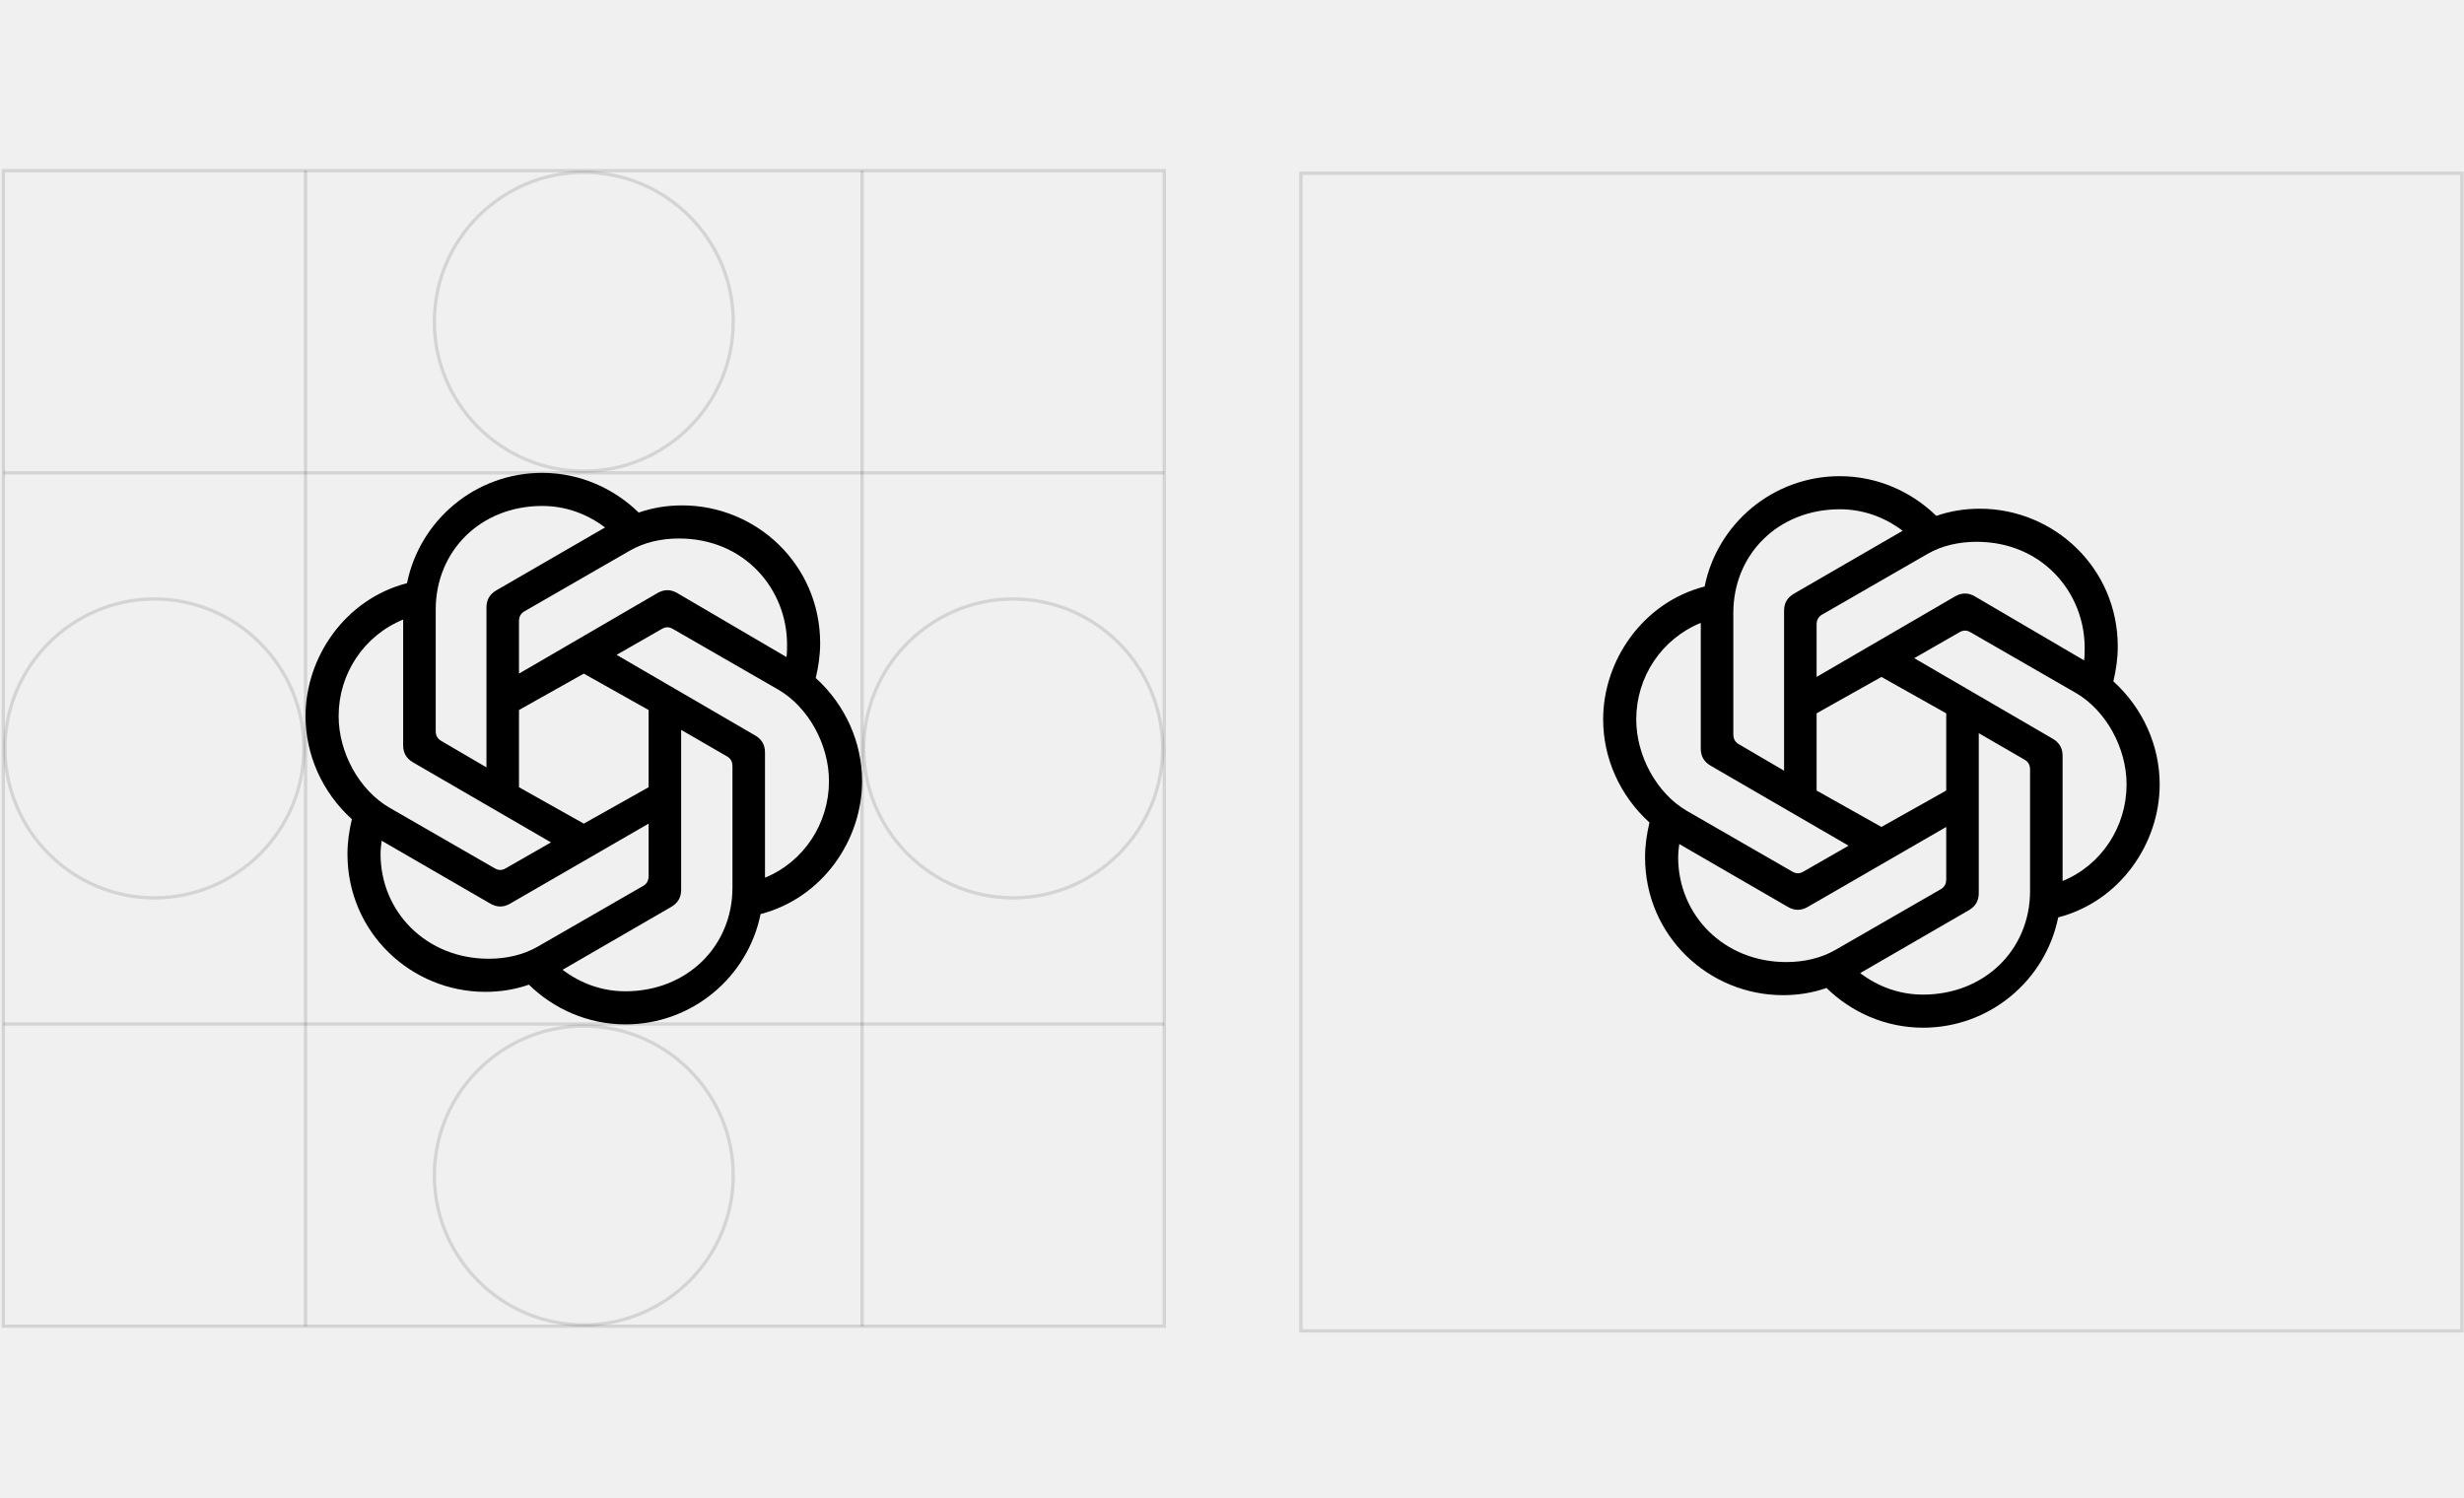
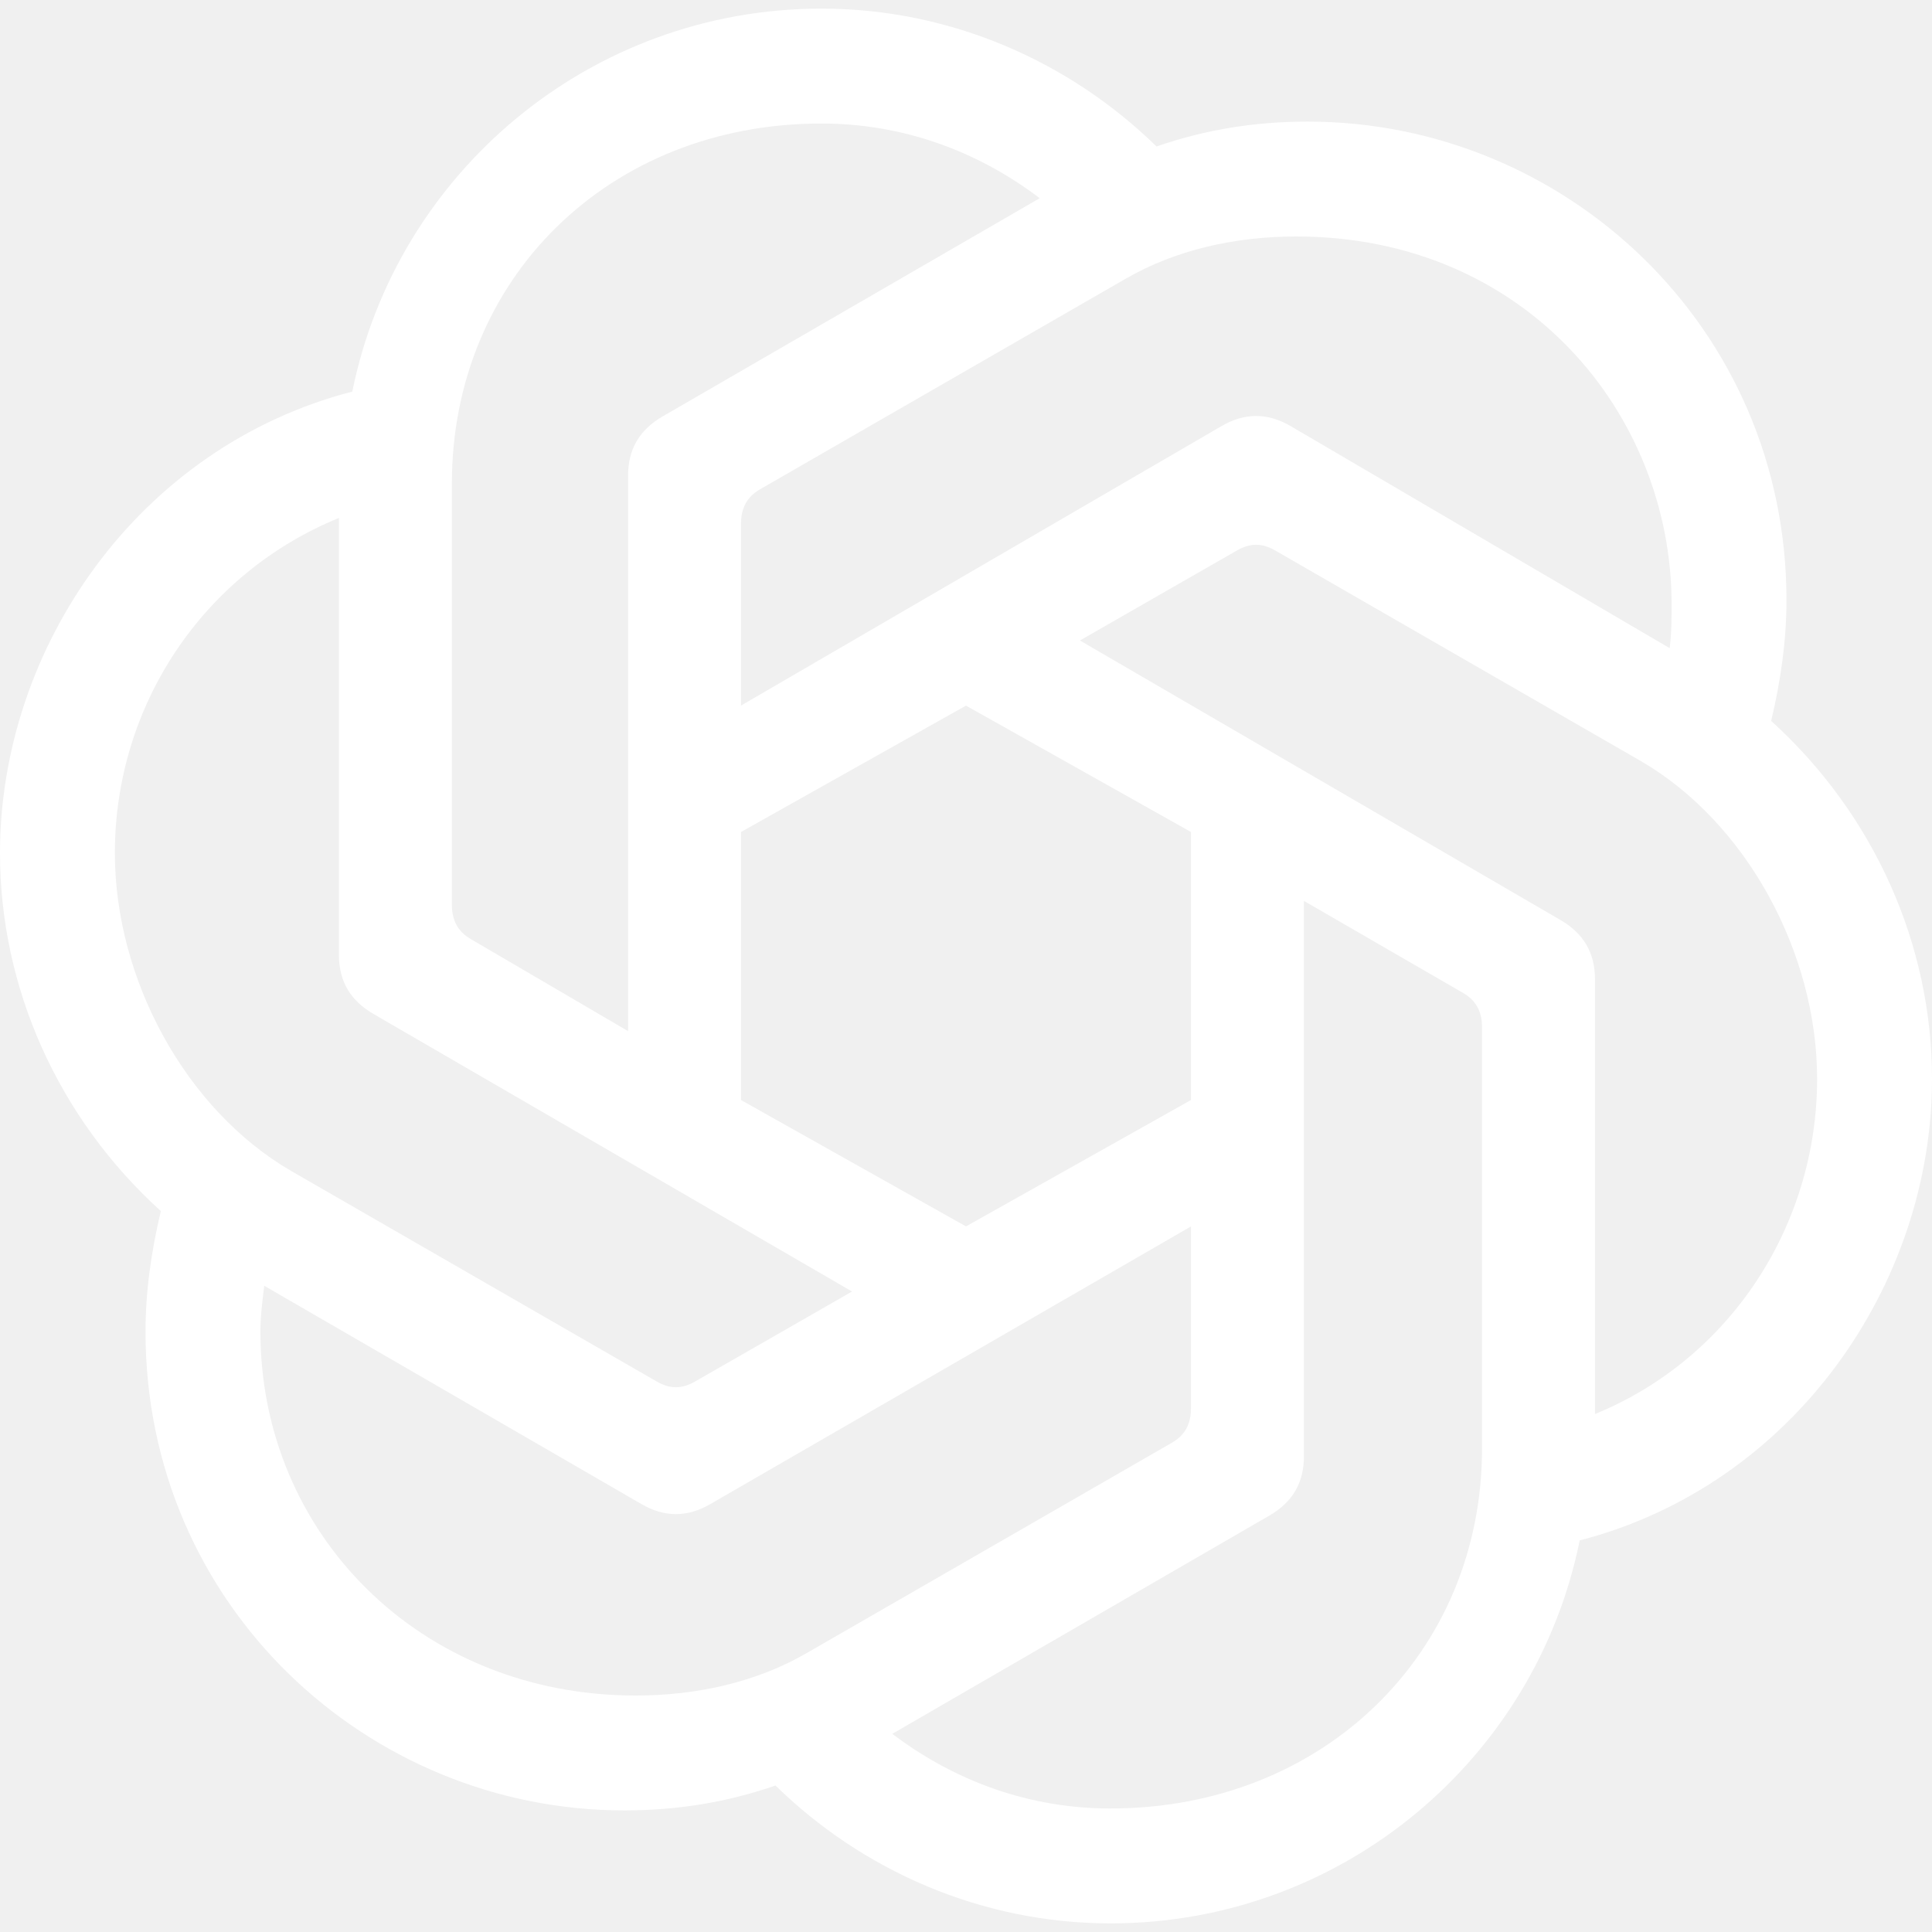
- <svg xmlns="http://www.w3.org/2000/svg" width="1183" height="719" viewBox="0 0 1183 719" fill="none">
-   <path d="M414.688 359.358C414.688 319.91 446.996 287.603 486.444 287.603C525.891 287.603 558.199 319.91 558.199 359.358C558.199 398.805 525.891 431.113 486.444 431.113C446.996 431.113 414.688 398.805 414.688 359.358Z" stroke="black" stroke-opacity="0.12" stroke-width="1.593" />
-   <path d="M2.389 359.358C2.389 319.91 34.696 287.603 74.144 287.603C113.592 287.603 145.899 319.91 145.899 359.358C145.899 398.805 113.592 431.113 74.144 431.113C34.696 431.113 2.389 398.805 2.389 359.358Z" stroke="black" stroke-opacity="0.12" stroke-width="1.593" />
-   <path d="M208.539 154.491C208.539 115.043 240.846 82.735 280.293 82.735C319.742 82.735 352.049 115.043 352.049 154.491C352.049 193.938 319.742 226.246 280.293 226.246C240.846 226.246 208.539 193.938 208.539 154.491Z" stroke="black" stroke-opacity="0.12" stroke-width="1.593" />
-   <path d="M208.539 564.406C208.539 524.958 240.846 492.65 280.293 492.65C319.742 492.65 352.049 524.958 352.049 564.406C352.049 603.855 319.742 636.162 280.293 636.162C240.846 636.162 208.539 603.855 208.539 564.406Z" stroke="black" stroke-opacity="0.12" stroke-width="1.593" />
-   <path d="M413.892 81.939V636.777M146.694 81.939V636.777" stroke="black" stroke-opacity="0.12" stroke-width="1.593" stroke-miterlimit="10" />
-   <path d="M558.995 227.042H1.593M1.593 491.674H558.995" stroke="black" stroke-opacity="0.12" stroke-width="1.593" stroke-miterlimit="10" />
-   <path d="M249.176 323.434V298.276C249.176 296.158 249.971 294.569 251.825 293.509L302.406 264.381C309.29 260.409 317.5 258.555 325.973 258.555C357.75 258.555 377.877 283.185 377.877 309.399C377.877 311.253 377.877 313.371 377.611 315.49L325.178 284.771C322.001 282.919 318.822 282.919 315.645 284.771L249.176 323.434ZM367.283 421.415V361.301C367.283 357.592 365.694 354.945 362.516 353.092L296.048 314.43L317.763 301.982C319.617 300.925 321.206 300.925 323.058 301.982L373.639 331.112C388.205 339.586 398.003 357.592 398.003 375.069C398.003 395.195 386.087 413.733 367.283 421.412V421.415ZM233.553 368.452L211.838 355.742C209.986 354.684 209.19 353.095 209.19 350.975V292.718C209.19 264.383 230.905 242.932 260.301 242.932C271.423 242.932 281.748 246.641 290.49 253.26L238.321 283.449C235.146 285.303 233.555 287.951 233.555 291.659V368.455L233.553 368.452ZM280.292 395.462L249.176 377.985V340.913L280.292 323.436L311.407 340.913V377.985L280.292 395.462ZM300.286 475.968C289.163 475.968 278.837 472.259 270.097 465.64L322.264 435.449C325.441 433.597 327.03 430.949 327.03 427.239V350.445L349.011 363.155C350.865 364.213 351.66 365.802 351.66 367.922V426.179C351.66 454.514 329.679 475.965 300.286 475.965V475.968ZM237.525 416.915L186.944 387.785C172.378 379.31 162.582 361.305 162.582 343.827C162.582 323.436 174.763 305.164 193.563 297.485V357.861C193.563 361.571 195.154 364.217 198.33 366.071L264.535 404.467L242.82 416.915C240.967 417.972 239.377 417.972 237.525 416.915ZM234.614 460.343C204.689 460.343 182.71 437.833 182.71 410.028C182.71 407.91 182.976 405.792 183.238 403.672L235.405 433.863C238.582 435.715 241.763 435.715 244.938 433.863L311.407 395.466V420.622C311.407 422.742 310.612 424.331 308.758 425.389L258.179 454.519C251.293 458.491 243.083 460.343 234.611 460.343H234.614ZM300.286 491.854C332.329 491.854 359.073 469.082 365.167 438.892C394.825 431.211 413.892 403.406 413.892 375.073C413.892 356.535 405.948 338.529 391.648 325.552C392.972 319.991 393.766 314.43 393.766 308.87C393.766 271.003 363.048 242.666 327.562 242.666C320.413 242.666 313.528 243.723 306.644 246.109C294.725 234.457 278.307 227.042 260.301 227.042C228.258 227.042 201.513 249.815 195.42 280.004C165.761 287.685 146.694 315.49 146.694 343.824C146.694 362.362 154.638 380.368 168.938 393.344C167.613 398.906 166.819 404.467 166.819 410.027C166.819 447.894 197.538 476.231 233.024 476.231C240.172 476.231 247.058 475.173 253.943 472.788C265.859 484.441 282.278 491.854 300.286 491.854Z" fill="black" />
-   <path d="M558.995 81.939H1.593V636.777H558.995V81.939Z" stroke="black" stroke-opacity="0.12" stroke-width="1.593" stroke-miterlimit="10" />
-   <rect x="624.593" y="83.186" width="557.407" height="555.815" stroke="black" stroke-opacity="0.12" stroke-width="1.593" stroke-miterlimit="10" />
-   <path d="M872.176 325.027V299.869C872.176 297.751 872.971 296.161 874.825 295.102L925.406 265.974C932.29 262.002 940.5 260.148 948.973 260.148C980.75 260.148 1000.88 284.777 1000.88 310.992C1000.88 312.845 1000.88 314.963 1000.61 317.083L948.178 286.364C945.001 284.512 941.822 284.512 938.645 286.364L872.176 325.027ZM990.283 423.008V362.894C990.283 359.185 988.694 356.538 985.516 354.684L919.048 316.023L940.763 303.575C942.617 302.517 944.206 302.517 946.058 303.575L996.639 332.705C1011.2 341.179 1021 359.185 1021 376.662C1021 396.788 1009.09 415.325 990.283 423.005V423.008ZM856.553 370.045L834.838 357.334C832.986 356.277 832.19 354.688 832.19 352.568V294.311C832.19 265.975 853.905 244.525 883.301 244.525C894.423 244.525 904.748 248.234 913.49 254.853L861.321 285.042C858.146 286.896 856.555 289.544 856.555 293.252V370.048L856.553 370.045ZM903.292 397.055L872.176 379.578V342.506L903.292 325.029L934.407 342.506V379.578L903.292 397.055ZM923.286 477.561C912.163 477.561 901.837 473.852 893.097 467.233L945.264 437.042C948.441 435.19 950.03 432.541 950.03 428.832V352.037L972.011 364.748C973.865 365.805 974.66 367.395 974.66 369.515V427.772C974.66 456.107 952.679 477.558 923.286 477.558V477.561ZM860.525 418.507L809.944 389.377C795.378 380.903 785.582 362.897 785.582 345.42C785.582 325.029 797.763 306.757 816.563 299.077V359.454C816.563 363.163 818.154 365.81 821.33 367.664L887.535 406.06L865.82 418.507C863.967 419.565 862.377 419.565 860.525 418.507ZM857.614 461.936C827.689 461.936 805.71 439.426 805.71 411.621C805.71 409.503 805.976 407.385 806.238 405.265L858.405 435.456C861.582 437.308 864.763 437.308 867.938 435.456L934.407 397.058V422.215C934.407 424.335 933.612 425.924 931.758 426.982L881.179 456.112C874.293 460.084 866.083 461.936 857.611 461.936H857.614ZM923.286 493.447C955.329 493.447 982.073 470.674 988.167 440.485C1017.83 432.804 1036.89 404.999 1036.89 376.665C1036.89 358.128 1028.95 340.122 1014.65 327.145C1015.97 321.584 1016.77 316.023 1016.77 310.463C1016.77 272.596 986.048 244.259 950.562 244.259C943.413 244.259 936.528 245.316 929.644 247.702C917.725 236.049 901.307 228.635 883.301 228.635C851.258 228.635 824.513 251.408 818.42 281.597C788.761 289.278 769.694 317.083 769.694 345.417C769.694 363.955 777.638 381.961 791.938 394.937C790.613 400.498 789.819 406.06 789.819 411.62C789.819 449.487 820.538 477.824 856.024 477.824C863.172 477.824 870.058 476.766 876.943 474.38C888.859 486.033 905.278 493.447 923.286 493.447Z" fill="black" />
+ <svg xmlns="http://www.w3.org/2000/svg" role="img" viewBox="0 0 24 24" fill="#fff">
+   <g transform="translate(-13.1762 -20.286) scale(0.089821)">
+     <path d="M249.176 323.434V298.276C249.176 296.158 249.971 294.569 251.825 293.509L302.406 264.381C309.29 260.409 317.5 258.555 325.973 258.555C357.75 258.555 377.877 283.185 377.877 309.399C377.877 311.253 377.877 313.371 377.611 315.49L325.178 284.771C322.001 282.919 318.822 282.919 315.645 284.771L249.176 323.434ZM367.283 421.415V361.301C367.283 357.592 365.694 354.945 362.516 353.092L296.048 314.43L317.763 301.982C319.617 300.925 321.206 300.925 323.058 301.982L373.639 331.112C388.205 339.586 398.003 357.592 398.003 375.069C398.003 395.195 386.087 413.733 367.283 421.412V421.415ZM233.553 368.452L211.838 355.742C209.986 354.684 209.19 353.095 209.19 350.975V292.718C209.19 264.383 230.905 242.932 260.301 242.932C271.423 242.932 281.748 246.641 290.49 253.26L238.321 283.449C235.146 285.303 233.555 287.951 233.555 291.659V368.455L233.553 368.452ZM280.292 395.462L249.176 377.985V340.913L280.292 323.436L311.407 340.913V377.985L280.292 395.462ZM300.286 475.968C289.163 475.968 278.837 472.259 270.097 465.64L322.264 435.449C325.441 433.597 327.03 430.949 327.03 427.239V350.445L349.011 363.155C350.865 364.213 351.66 365.802 351.66 367.922V426.179C351.66 454.514 329.679 475.965 300.286 475.965V475.968ZM237.525 416.915L186.944 387.785C172.378 379.31 162.582 361.305 162.582 343.827C162.582 323.436 174.763 305.164 193.563 297.485V357.861C193.563 361.571 195.154 364.217 198.33 366.071L264.535 404.467L242.82 416.915C240.967 417.972 239.377 417.972 237.525 416.915ZM234.614 460.343C204.689 460.343 182.71 437.833 182.71 410.028C182.71 407.91 182.976 405.792 183.238 403.672L235.405 433.863C238.582 435.715 241.763 435.715 244.938 433.863L311.407 395.466V420.622C311.407 422.742 310.612 424.331 308.758 425.389L258.179 454.519C251.293 458.491 243.083 460.343 234.611 460.343H234.614ZM300.286 491.854C332.329 491.854 359.073 469.082 365.167 438.892C394.825 431.211 413.892 403.406 413.892 375.073C413.892 356.535 405.948 338.529 391.648 325.552C392.972 319.991 393.766 314.43 393.766 308.87C393.766 271.003 363.048 242.666 327.562 242.666C320.413 242.666 313.528 243.723 306.644 246.109C294.725 234.457 278.307 227.042 260.301 227.042C228.258 227.042 201.513 249.815 195.42 280.004C165.761 287.685 146.694 315.49 146.694 343.824C146.694 362.362 154.638 380.368 168.938 393.344C167.613 398.906 166.819 404.467 166.819 410.027C166.819 447.894 197.538 476.231 233.024 476.231C240.172 476.231 247.058 475.173 253.943 472.788C265.859 484.441 282.278 491.854 300.286 491.854Z" />
+   </g>
</svg>
